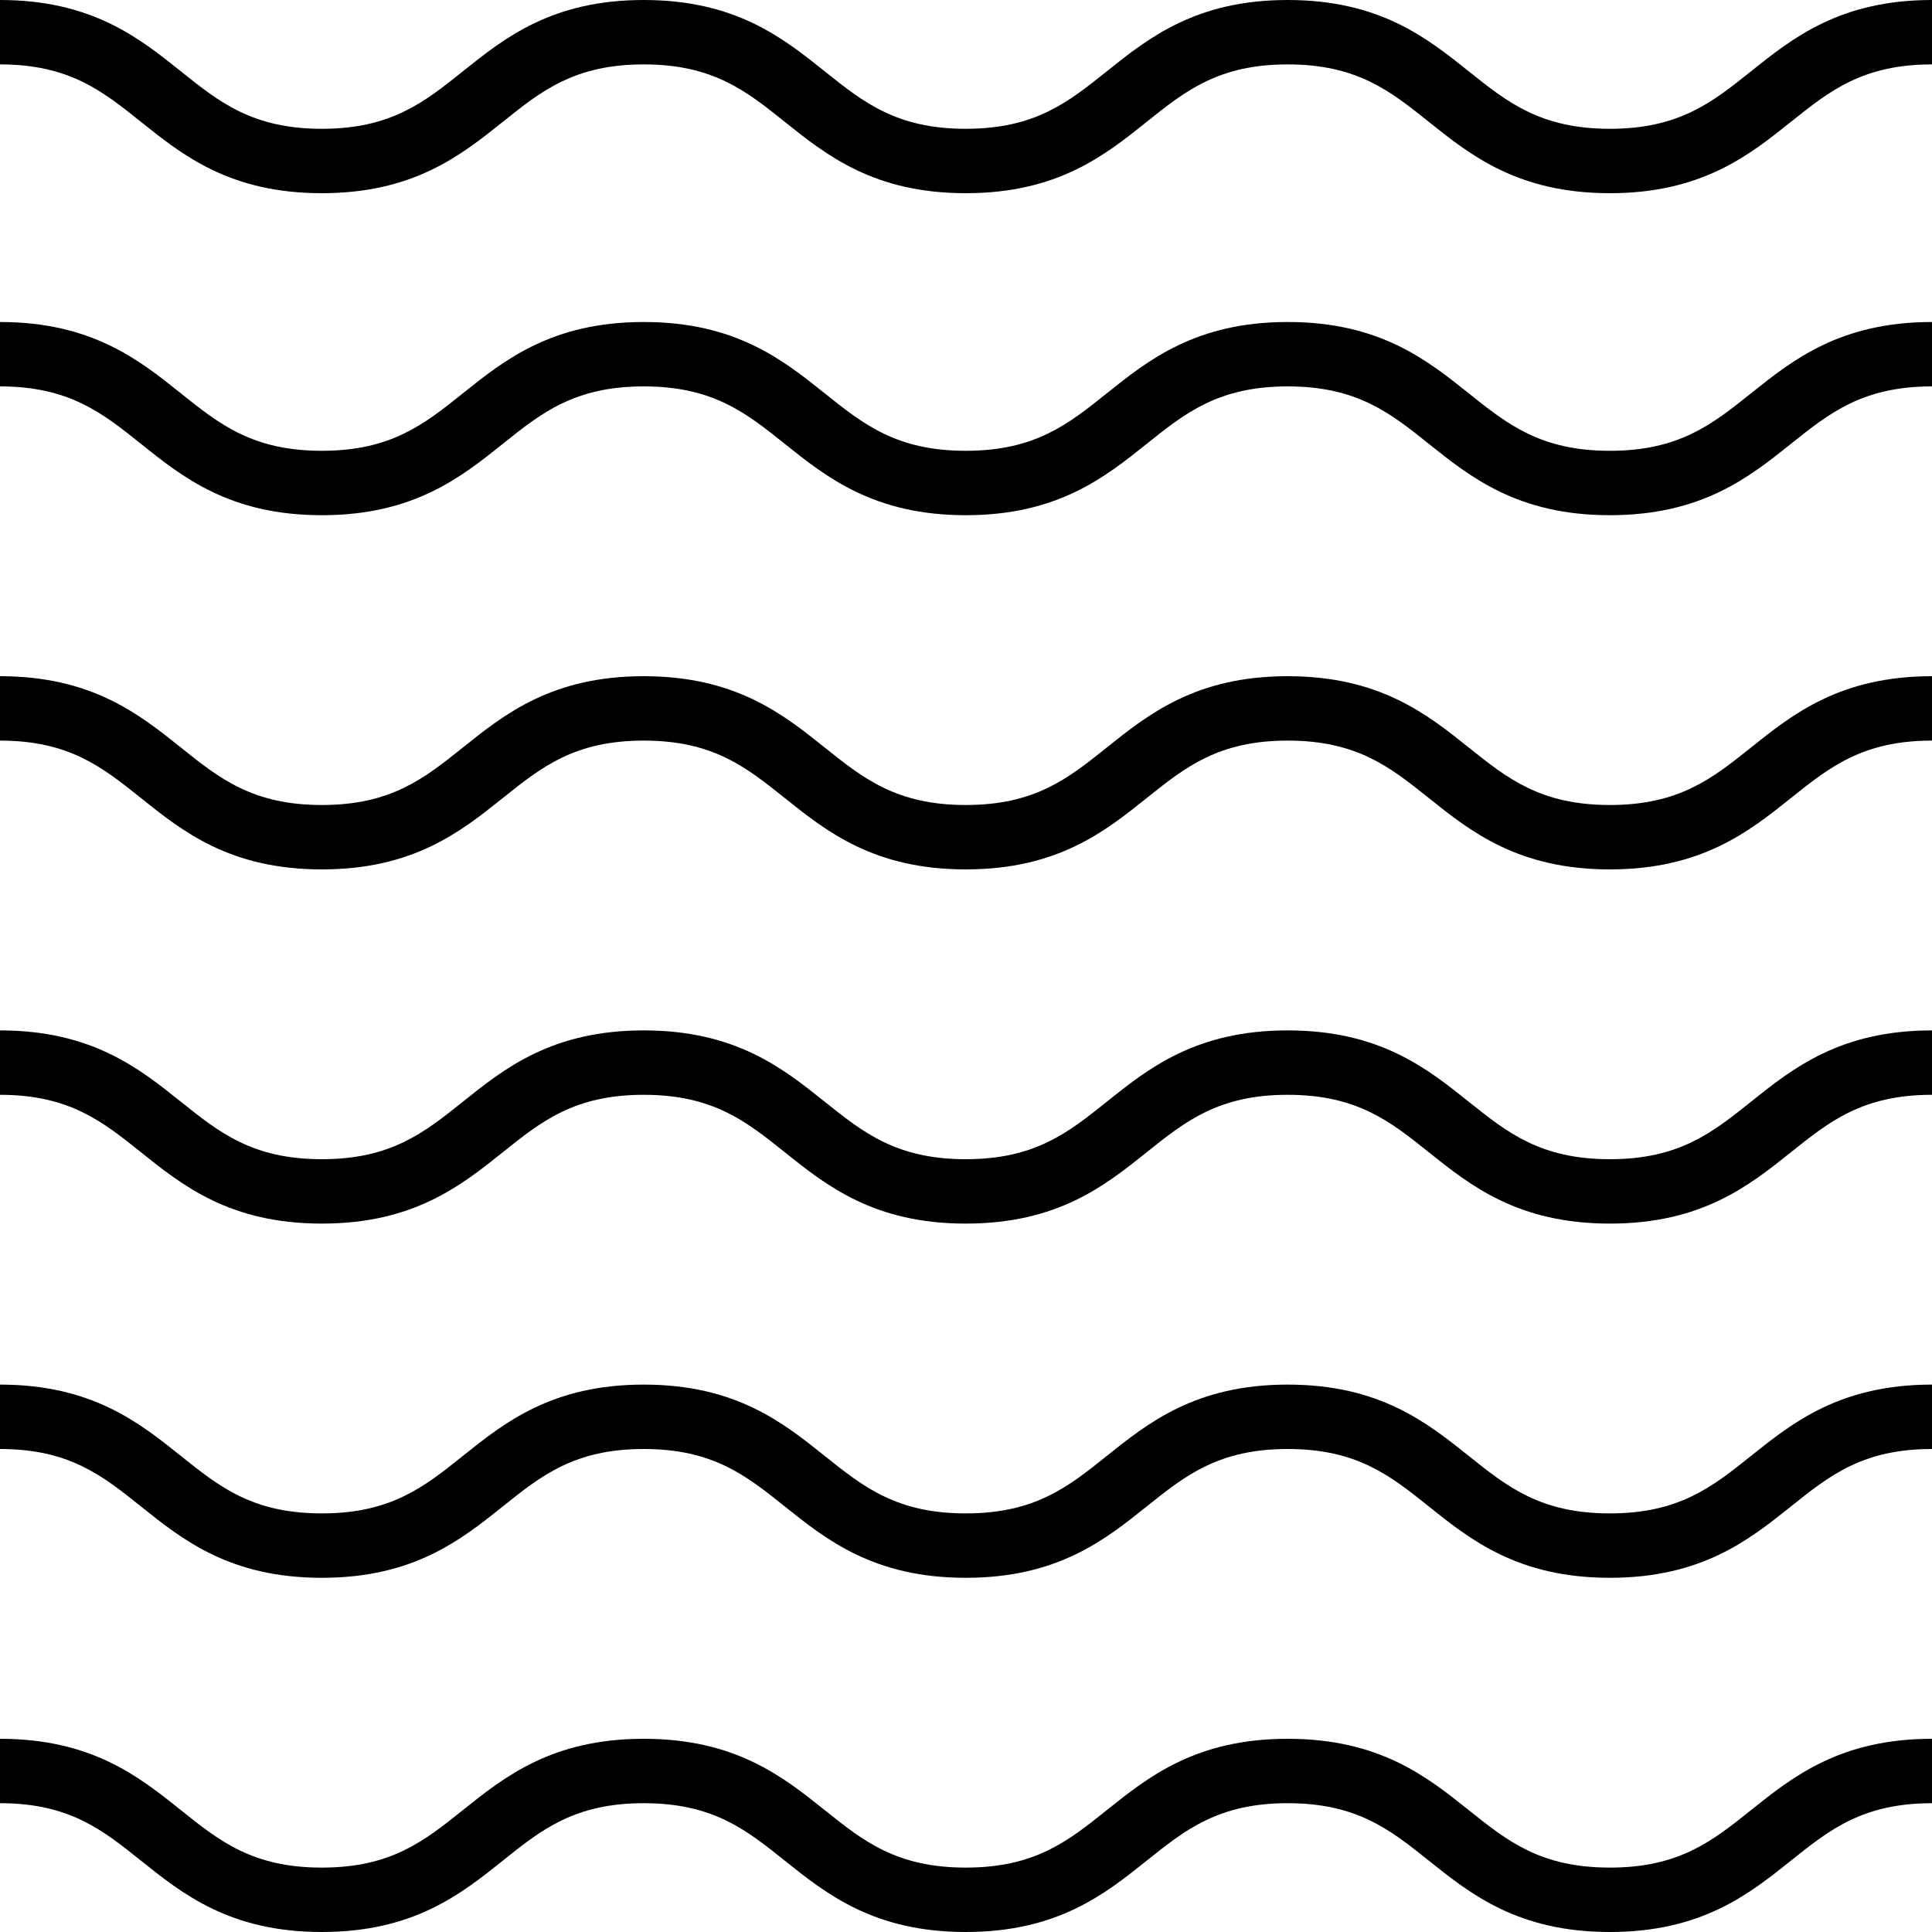
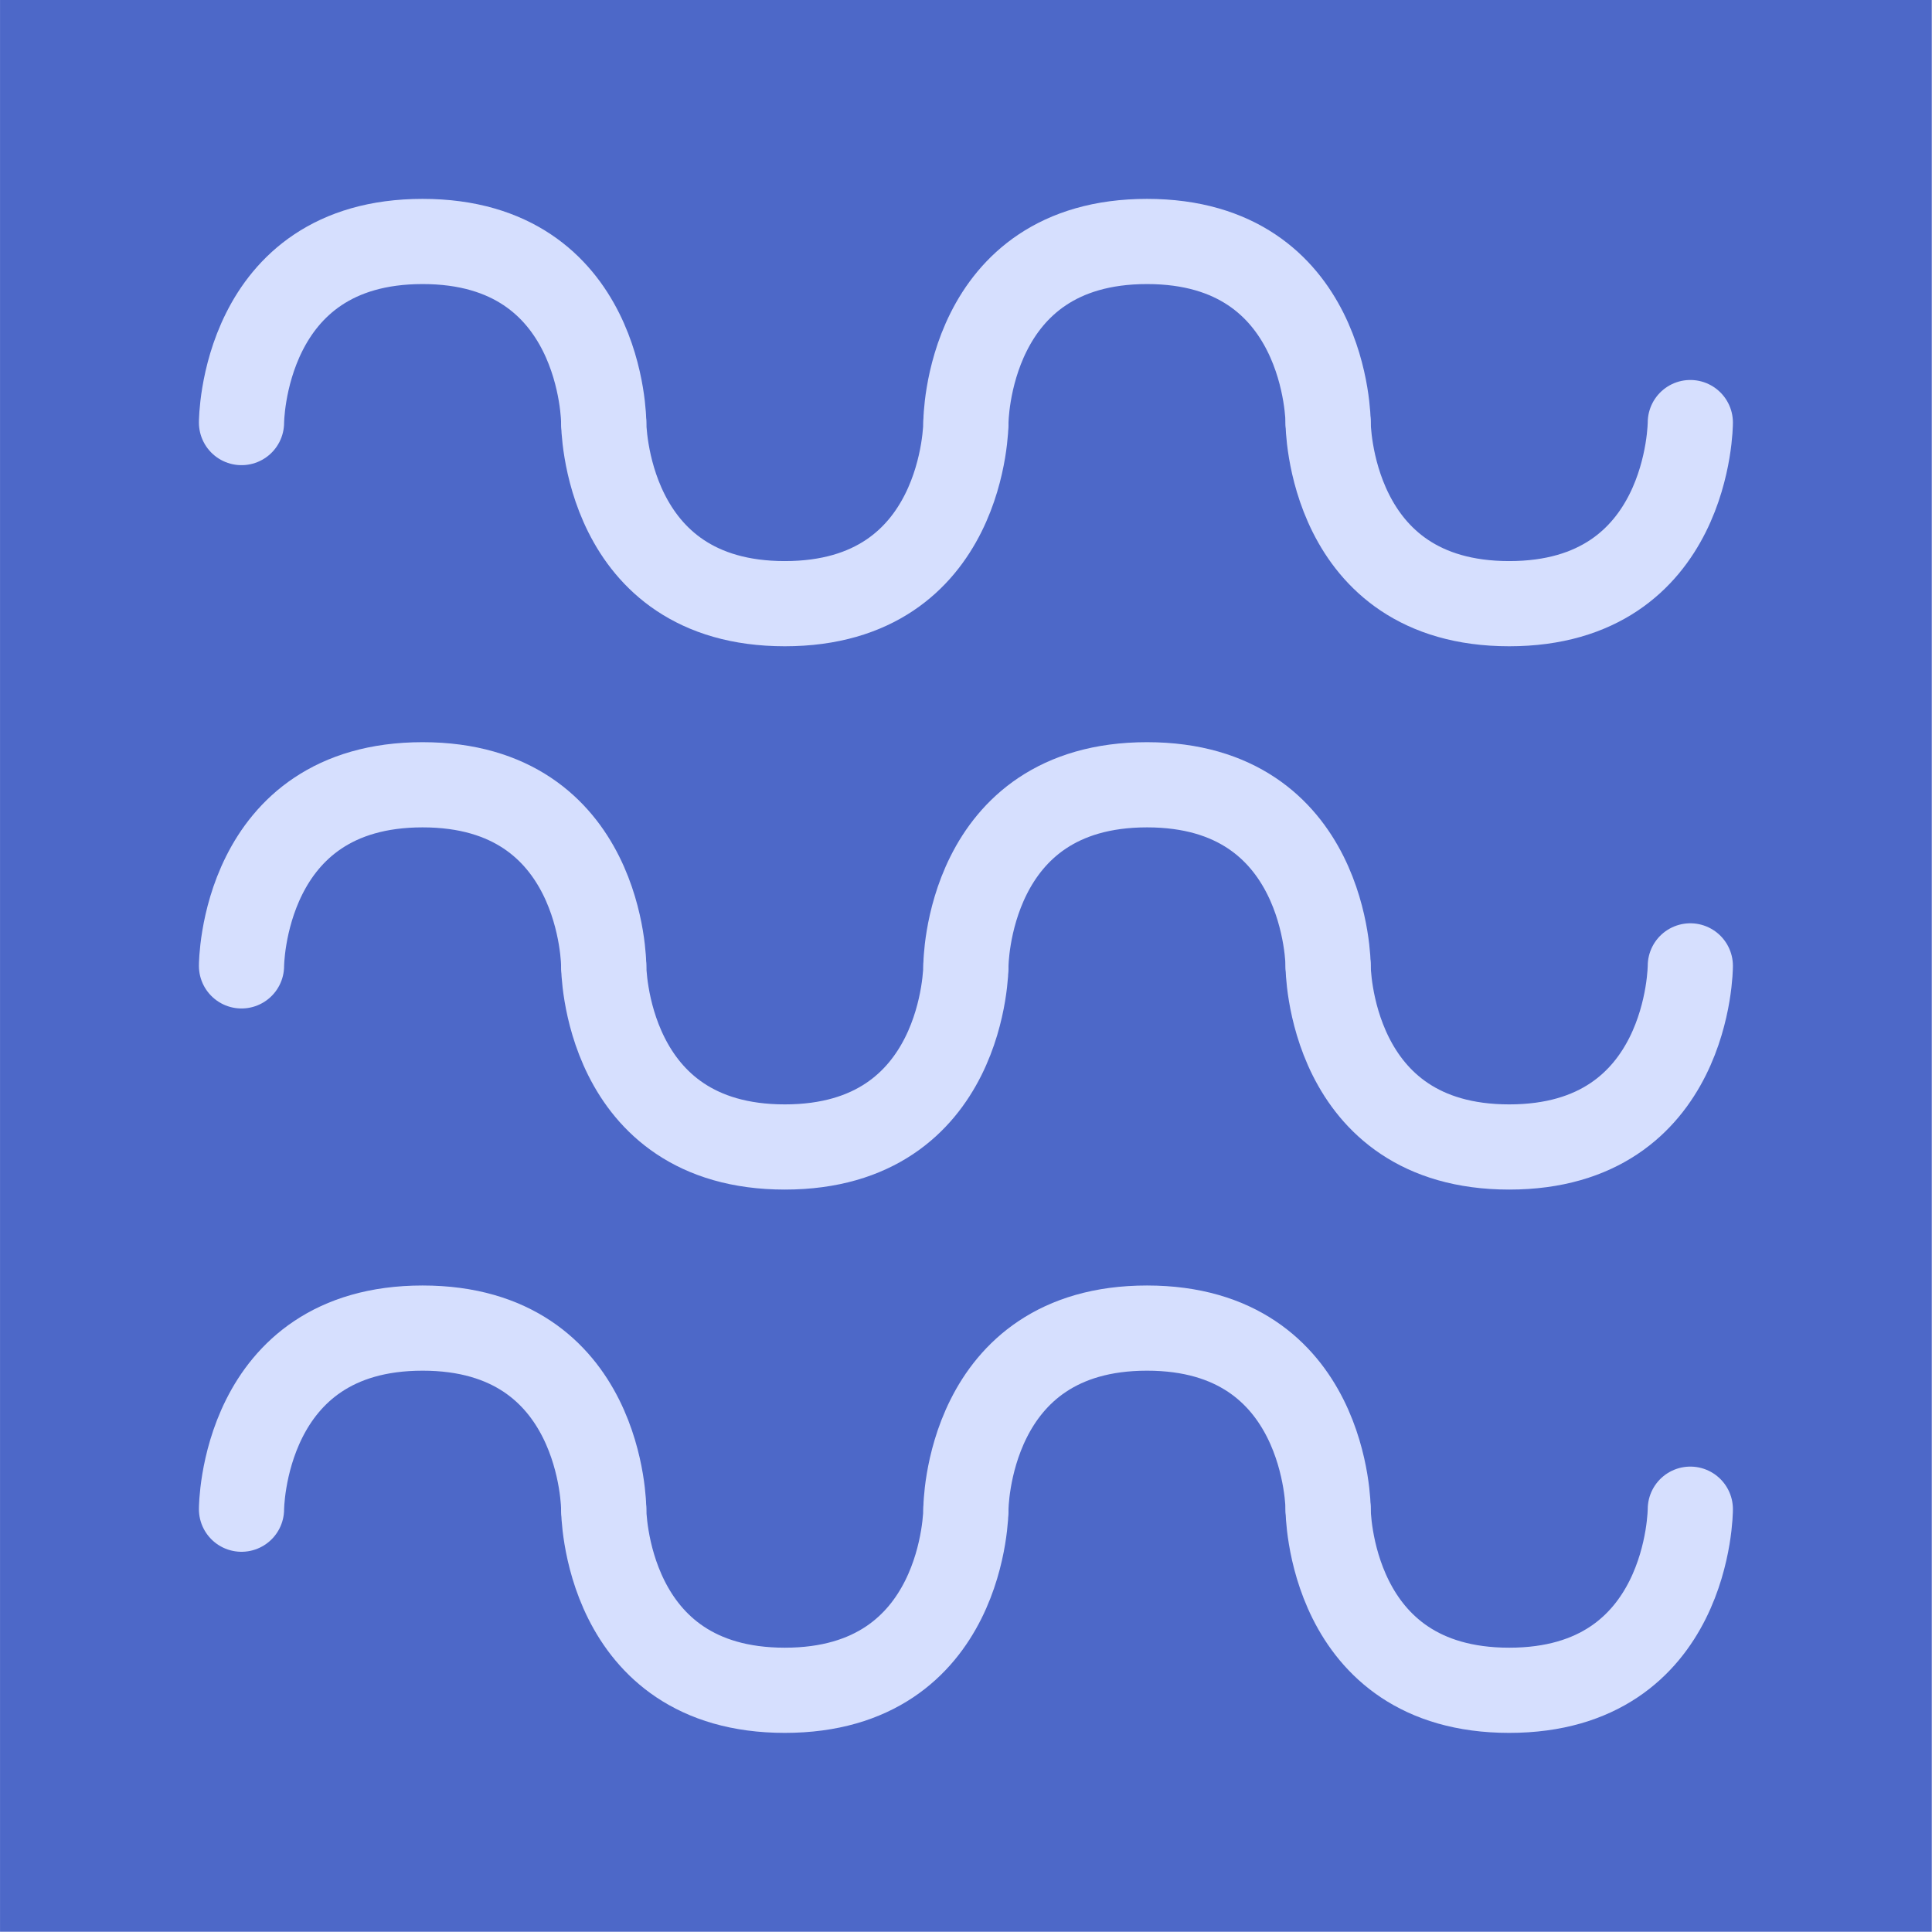
- <svg xmlns="http://www.w3.org/2000/svg" version="1.1" id="Capa_1" x="0px" y="0px" viewBox="0 0 480 480" style="enable-background:new 0 0 480 480;" xml:space="preserve">
-   <g>
-     <g>
-       <path d="M434.992,17.752C425.424,25.4,417.168,32,399.968,32c-17.2,0-25.464-6.6-35.024-14.248C354.536,9.432,342.744,0,319.928,0    c-22.8,0-34.584,9.432-44.992,17.752C265.384,25.4,257.136,32,239.944,32s-25.448-6.6-35.008-14.248    C194.536,9.432,182.744,0,159.936,0c-22.808,0-34.592,9.432-44.992,17.76C105.392,25.4,97.144,32,79.96,32    c-17.184,0-25.432-6.6-34.984-14.248C34.576,9.432,22.8,0,0,0v16c17.176,0,25.424,6.6,34.976,14.24    C45.376,38.568,57.16,48,79.96,48c22.8,0,34.584-9.432,44.992-17.752C134.496,22.6,142.744,16,159.936,16    s25.448,6.6,35.008,14.248c10.4,8.32,22.192,17.752,45,17.752c22.808,0,34.592-9.432,44.992-17.76    c9.552-7.64,17.8-14.24,34.992-14.24c17.2,0,25.464,6.6,35.024,14.248c10.4,8.32,22.2,17.752,45.016,17.752    s34.608-9.432,45.016-17.752C454.544,22.6,462.8,16,480,16V0C457.184,0,445.392,9.432,434.992,17.752z" />
+ <svg xmlns="http://www.w3.org/2000/svg" width="100%" height="100%" viewBox="0 0 756 756" version="1.1" xml:space="preserve" style="fill-rule:evenodd;clip-rule:evenodd;stroke-linecap:round;stroke-linejoin:round;stroke-miterlimit:1.5;">
+   <g transform="matrix(1,0,0,1,-3687.79,-53.0547)">
+     <g transform="matrix(2.02492,0,0,2.35797,0,0)">
+       <g id="water" transform="matrix(0.493847,0,0,0.424094,1208.76,-36.7401)">
+         <g id="water1" transform="matrix(2.04175,0,0,2.04175,604.128,-465.038)">
+           <rect x="311.512" y="296.179" width="370.224" height="370.224" style="fill:rgb(77,104,200);" />
+         </g>
+         <g transform="matrix(0.375,0,0,0.375,1283.89,-747.342)">
+           <g transform="matrix(0.5,0,0,0.5,-142.466,1523.51)">
+             <path d="M555.648,2565.69C555.648,2565.69 555.954,2187.74 933.601,2187.74C1311.25,2187.74 1311.55,2565.69 1311.55,2565.69" style="fill:none;stroke:rgb(214,223,254);stroke-width:177.78px;" />
+           </g>
+           <g transform="matrix(0.5,0,0,0.5,613.44,1523.51)">
+             <path d="M555.648,2565.69C555.648,2565.69 555.954,2187.74 933.601,2187.74C1311.25,2187.74 1311.55,2565.69 1311.55,2565.69" style="fill:none;stroke:rgb(214,223,254);stroke-width:177.78px;" />
+           </g>
+           <g transform="matrix(-0.5,-6.12323e-17,6.12323e-17,-0.5,1169.09,4089.2)">
+             <path d="M555.648,2565.69C555.648,2565.69 555.954,2187.74 933.601,2187.74C1311.25,2187.74 1311.55,2565.69 1311.55,2565.69" style="fill:none;stroke:rgb(214,223,254);stroke-width:177.78px;" />
+           </g>
+           <g transform="matrix(-0.5,-6.12323e-17,6.12323e-17,-0.5,1924.99,4089.2)">
+             <path d="M555.648,2565.69C555.648,2565.69 555.954,2187.74 933.601,2187.74C1311.25,2187.74 1311.55,2565.69 1311.55,2565.69" style="fill:none;stroke:rgb(214,223,254);stroke-width:177.78px;" />
+           </g>
+         </g>
+         <g transform="matrix(0.375,0,0,0.375,1283.89,-322.145)">
+           <g transform="matrix(0.5,0,0,0.5,-142.466,1523.51)">
+             <path d="M555.648,2565.69C555.648,2565.69 555.954,2187.74 933.601,2187.74C1311.25,2187.74 1311.55,2565.69 1311.55,2565.69" style="fill:none;stroke:rgb(214,223,254);stroke-width:177.78px;" />
+           </g>
+           <g transform="matrix(0.5,0,0,0.5,613.44,1523.51)">
+             <path d="M555.648,2565.69C555.648,2565.69 555.954,2187.74 933.601,2187.74C1311.25,2187.74 1311.55,2565.69 1311.55,2565.69" style="fill:none;stroke:rgb(214,223,254);stroke-width:177.78px;" />
+           </g>
+           <g transform="matrix(-0.5,-6.12323e-17,6.12323e-17,-0.5,1169.09,4089.2)">
+             <path d="M555.648,2565.69C555.648,2565.69 555.954,2187.74 933.601,2187.74C1311.25,2187.74 1311.55,2565.69 1311.55,2565.69" style="fill:none;stroke:rgb(214,223,254);stroke-width:177.78px;" />
+           </g>
+           <g transform="matrix(-0.5,-6.12323e-17,6.12323e-17,-0.5,1924.99,4089.2)">
+             <path d="M555.648,2565.69C555.648,2565.69 555.954,2187.74 933.601,2187.74C1311.25,2187.74 1311.55,2565.69 1311.55,2565.69" style="fill:none;stroke:rgb(214,223,254);stroke-width:177.78px;" />
+           </g>
+         </g>
+         <g transform="matrix(0.375,0,0,0.375,1283.89,-534.744)">
+           <g transform="matrix(0.5,0,0,0.5,-142.466,1523.51)">
+             <path d="M555.648,2565.69C555.648,2565.69 555.954,2187.74 933.601,2187.74C1311.25,2187.74 1311.55,2565.69 1311.55,2565.69" style="fill:none;stroke:rgb(214,223,254);stroke-width:177.78px;" />
+           </g>
+           <g transform="matrix(0.5,0,0,0.5,613.44,1523.51)">
+             <path d="M555.648,2565.69C555.648,2565.69 555.954,2187.74 933.601,2187.74C1311.25,2187.74 1311.55,2565.69 1311.55,2565.69" style="fill:none;stroke:rgb(214,223,254);stroke-width:177.78px;" />
+           </g>
+           <g transform="matrix(-0.5,-6.12323e-17,6.12323e-17,-0.5,1169.09,4089.2)">
+             <path d="M555.648,2565.69C555.648,2565.69 555.954,2187.74 933.601,2187.74C1311.25,2187.74 1311.55,2565.69 1311.55,2565.69" style="fill:none;stroke:rgb(214,223,254);stroke-width:177.78px;" />
+           </g>
+           <g transform="matrix(-0.5,-6.12323e-17,6.12323e-17,-0.5,1924.99,4089.2)">
+             <path d="M555.648,2565.69C555.648,2565.69 555.954,2187.74 933.601,2187.74C1311.25,2187.74 1311.55,2565.69 1311.55,2565.69" style="fill:none;stroke:rgb(214,223,254);stroke-width:177.78px;" />
+           </g>
+         </g>
+       </g>
    </g>
  </g>
-   <g>
-     <g>
-       <path d="M434.992,185.752C425.424,193.4,417.168,200,399.968,200c-17.2,0-25.464-6.6-35.024-14.248    c-10.408-8.32-22.2-17.752-45.016-17.752c-22.8,0-34.584,9.432-44.992,17.752C265.384,193.4,257.136,200,239.944,200    s-25.448-6.6-35.008-14.248c-10.4-8.32-22.192-17.752-45-17.752c-22.808,0-34.592,9.432-44.992,17.76    C105.392,193.4,97.144,200,79.96,200c-17.184,0-25.432-6.6-34.984-14.248C34.576,177.432,22.8,168,0,168v16    c17.176,0,25.424,6.6,34.976,14.24C45.376,206.568,57.16,216,79.96,216c22.8,0,34.584-9.432,44.992-17.752    C134.496,190.6,142.744,184,159.936,184s25.448,6.6,35.008,14.248c10.4,8.32,22.192,17.752,45,17.752    c22.808,0,34.592-9.432,44.992-17.76c9.552-7.64,17.8-14.24,34.992-14.24c17.2,0,25.464,6.6,35.024,14.248    c10.4,8.32,22.2,17.752,45.016,17.752s34.608-9.432,45.016-17.752C454.544,190.6,462.8,184,480,184v-16    C457.184,168,445.392,177.432,434.992,185.752z" />
-     </g>
-   </g>
-   <g>
-     <g>
-       <path d="M434.992,97.752C425.424,105.4,417.168,112,399.968,112c-17.2,0-25.464-6.6-35.024-14.248    C354.536,89.432,342.744,80,319.928,80c-22.8,0-34.584,9.432-44.992,17.752C265.384,105.4,257.136,112,239.944,112    s-25.448-6.6-35.008-14.248c-10.4-8.32-22.192-17.752-45-17.752c-22.808,0-34.592,9.432-44.992,17.76    C105.392,105.4,97.144,112,79.96,112c-17.184,0-25.432-6.6-34.984-14.248C34.576,89.432,22.8,80,0,80v16    c17.176,0,25.424,6.6,34.976,14.24C45.376,118.568,57.16,128,79.96,128c22.8,0,34.584-9.432,44.992-17.752    C134.496,102.6,142.744,96,159.936,96s25.448,6.6,35.008,14.248c10.4,8.32,22.192,17.752,45,17.752    c22.808,0,34.592-9.432,44.992-17.76c9.552-7.64,17.8-14.24,34.992-14.24c17.2,0,25.464,6.6,35.024,14.248    c10.4,8.32,22.2,17.752,45.016,17.752s34.608-9.432,45.016-17.752C454.544,102.6,462.8,96,480,96V80    C457.184,80,445.392,89.432,434.992,97.752z" />
-     </g>
-   </g>
-   <g>
-     <g>
-       <path d="M434.992,273.752C425.424,281.4,417.168,288,399.968,288c-17.2,0-25.464-6.6-35.024-14.248    c-10.408-8.32-22.2-17.752-45.016-17.752c-22.8,0-34.584,9.432-44.992,17.752C265.384,281.4,257.136,288,239.944,288    s-25.448-6.6-35.008-14.248c-10.4-8.32-22.192-17.752-45-17.752c-22.808,0-34.592,9.432-44.992,17.76    C105.392,281.4,97.144,288,79.96,288c-17.184,0-25.432-6.6-34.984-14.248C34.576,265.432,22.8,256,0,256v16    c17.176,0,25.424,6.6,34.976,14.24C45.376,294.568,57.16,304,79.96,304c22.8,0,34.584-9.432,44.992-17.752    C134.496,278.6,142.744,272,159.936,272s25.448,6.6,35.008,14.248c10.4,8.32,22.192,17.752,45,17.752    c22.808,0,34.592-9.432,44.992-17.76c9.552-7.64,17.8-14.24,34.992-14.24c17.2,0,25.464,6.6,35.024,14.248    c10.4,8.32,22.2,17.752,45.016,17.752s34.608-9.432,45.016-17.752C454.544,278.6,462.8,272,480,272v-16    C457.184,256,445.392,265.432,434.992,273.752z" />
-     </g>
-   </g>
-   <g>
-     <g>
-       <path d="M434.992,449.752C425.424,457.4,417.168,464,399.968,464c-17.2,0-25.464-6.6-35.024-14.248    c-10.408-8.32-22.2-17.752-45.016-17.752c-22.8,0-34.584,9.432-44.992,17.752C265.384,457.4,257.136,464,239.944,464    s-25.448-6.6-35.008-14.248c-10.4-8.32-22.192-17.752-45-17.752c-22.808,0-34.592,9.432-44.992,17.76    C105.392,457.4,97.144,464,79.96,464c-17.184,0-25.432-6.6-34.984-14.248C34.576,441.432,22.8,432,0,432v16    c17.176,0,25.424,6.6,34.976,14.24C45.376,470.568,57.16,480,79.96,480c22.8,0,34.584-9.432,44.992-17.752    C134.496,454.6,142.744,448,159.936,448s25.448,6.6,35.008,14.248c10.4,8.32,22.192,17.752,45,17.752    c22.808,0,34.592-9.432,44.992-17.76c9.552-7.64,17.8-14.24,34.992-14.24c17.2,0,25.464,6.6,35.024,14.248    c10.4,8.32,22.2,17.752,45.016,17.752s34.608-9.432,45.016-17.752C454.544,454.6,462.8,448,480,448v-16    C457.184,432,445.392,441.432,434.992,449.752z" />
-     </g>
-   </g>
-   <g>
-     <g>
-       <path d="M434.992,361.752C425.424,369.4,417.168,376,399.968,376c-17.2,0-25.464-6.6-35.024-14.248    c-10.408-8.32-22.2-17.752-45.016-17.752c-22.8,0-34.584,9.432-44.992,17.752C265.384,369.4,257.136,376,239.944,376    s-25.448-6.6-35.008-14.248c-10.4-8.32-22.192-17.752-45-17.752c-22.808,0-34.592,9.432-44.992,17.76    C105.392,369.4,97.144,376,79.96,376c-17.184,0-25.432-6.6-34.984-14.248C34.576,353.432,22.8,344,0,344v16    c17.176,0,25.424,6.6,34.976,14.24C45.376,382.568,57.16,392,79.96,392c22.8,0,34.584-9.432,44.992-17.752    C134.496,366.6,142.744,360,159.936,360s25.448,6.6,35.008,14.248c10.4,8.32,22.192,17.752,45,17.752    c22.808,0,34.592-9.432,44.992-17.76c9.552-7.64,17.8-14.24,34.992-14.24c17.2,0,25.464,6.6,35.024,14.248    c10.4,8.32,22.2,17.752,45.016,17.752s34.608-9.432,45.016-17.752C454.544,366.6,462.8,360,480,360v-16    C457.184,344,445.392,353.432,434.992,361.752z" />
-     </g>
-   </g>
-   <g>
- </g>
-   <g>
- </g>
-   <g>
- </g>
-   <g>
- </g>
-   <g>
- </g>
-   <g>
- </g>
-   <g>
- </g>
-   <g>
- </g>
-   <g>
- </g>
-   <g>
- </g>
-   <g>
- </g>
-   <g>
- </g>
-   <g>
- </g>
-   <g>
- </g>
-   <g>
- </g>
</svg>
